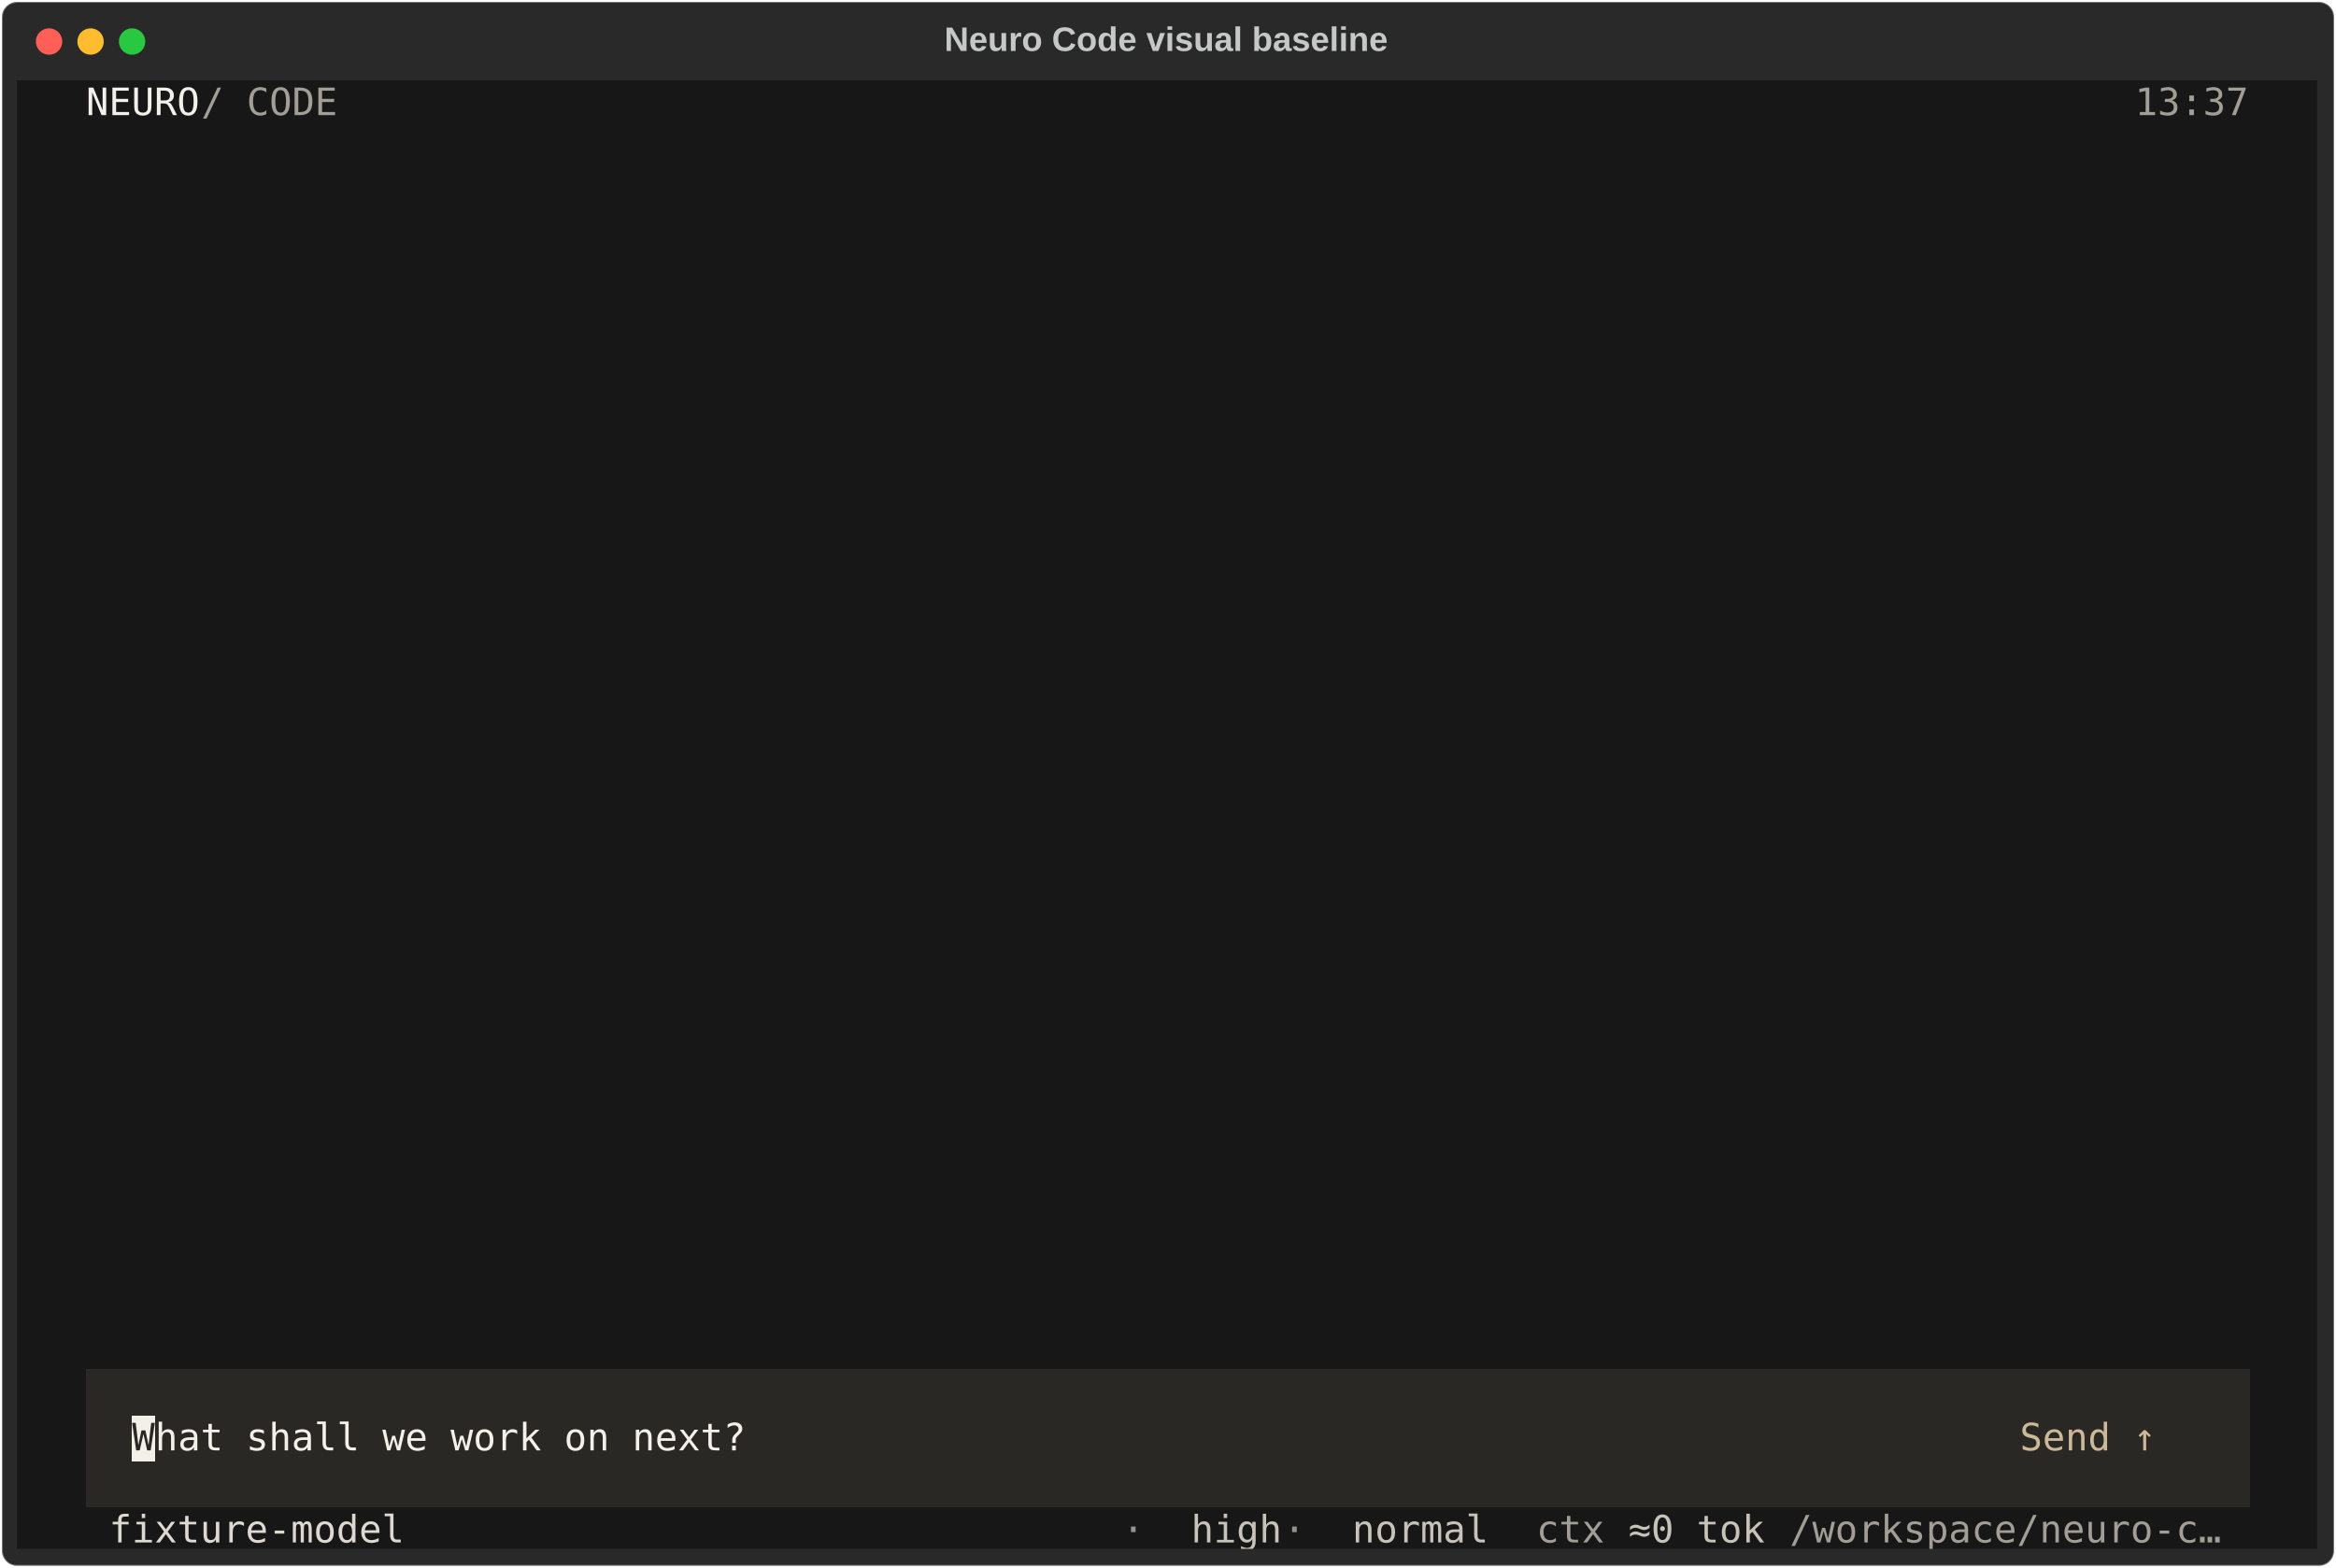
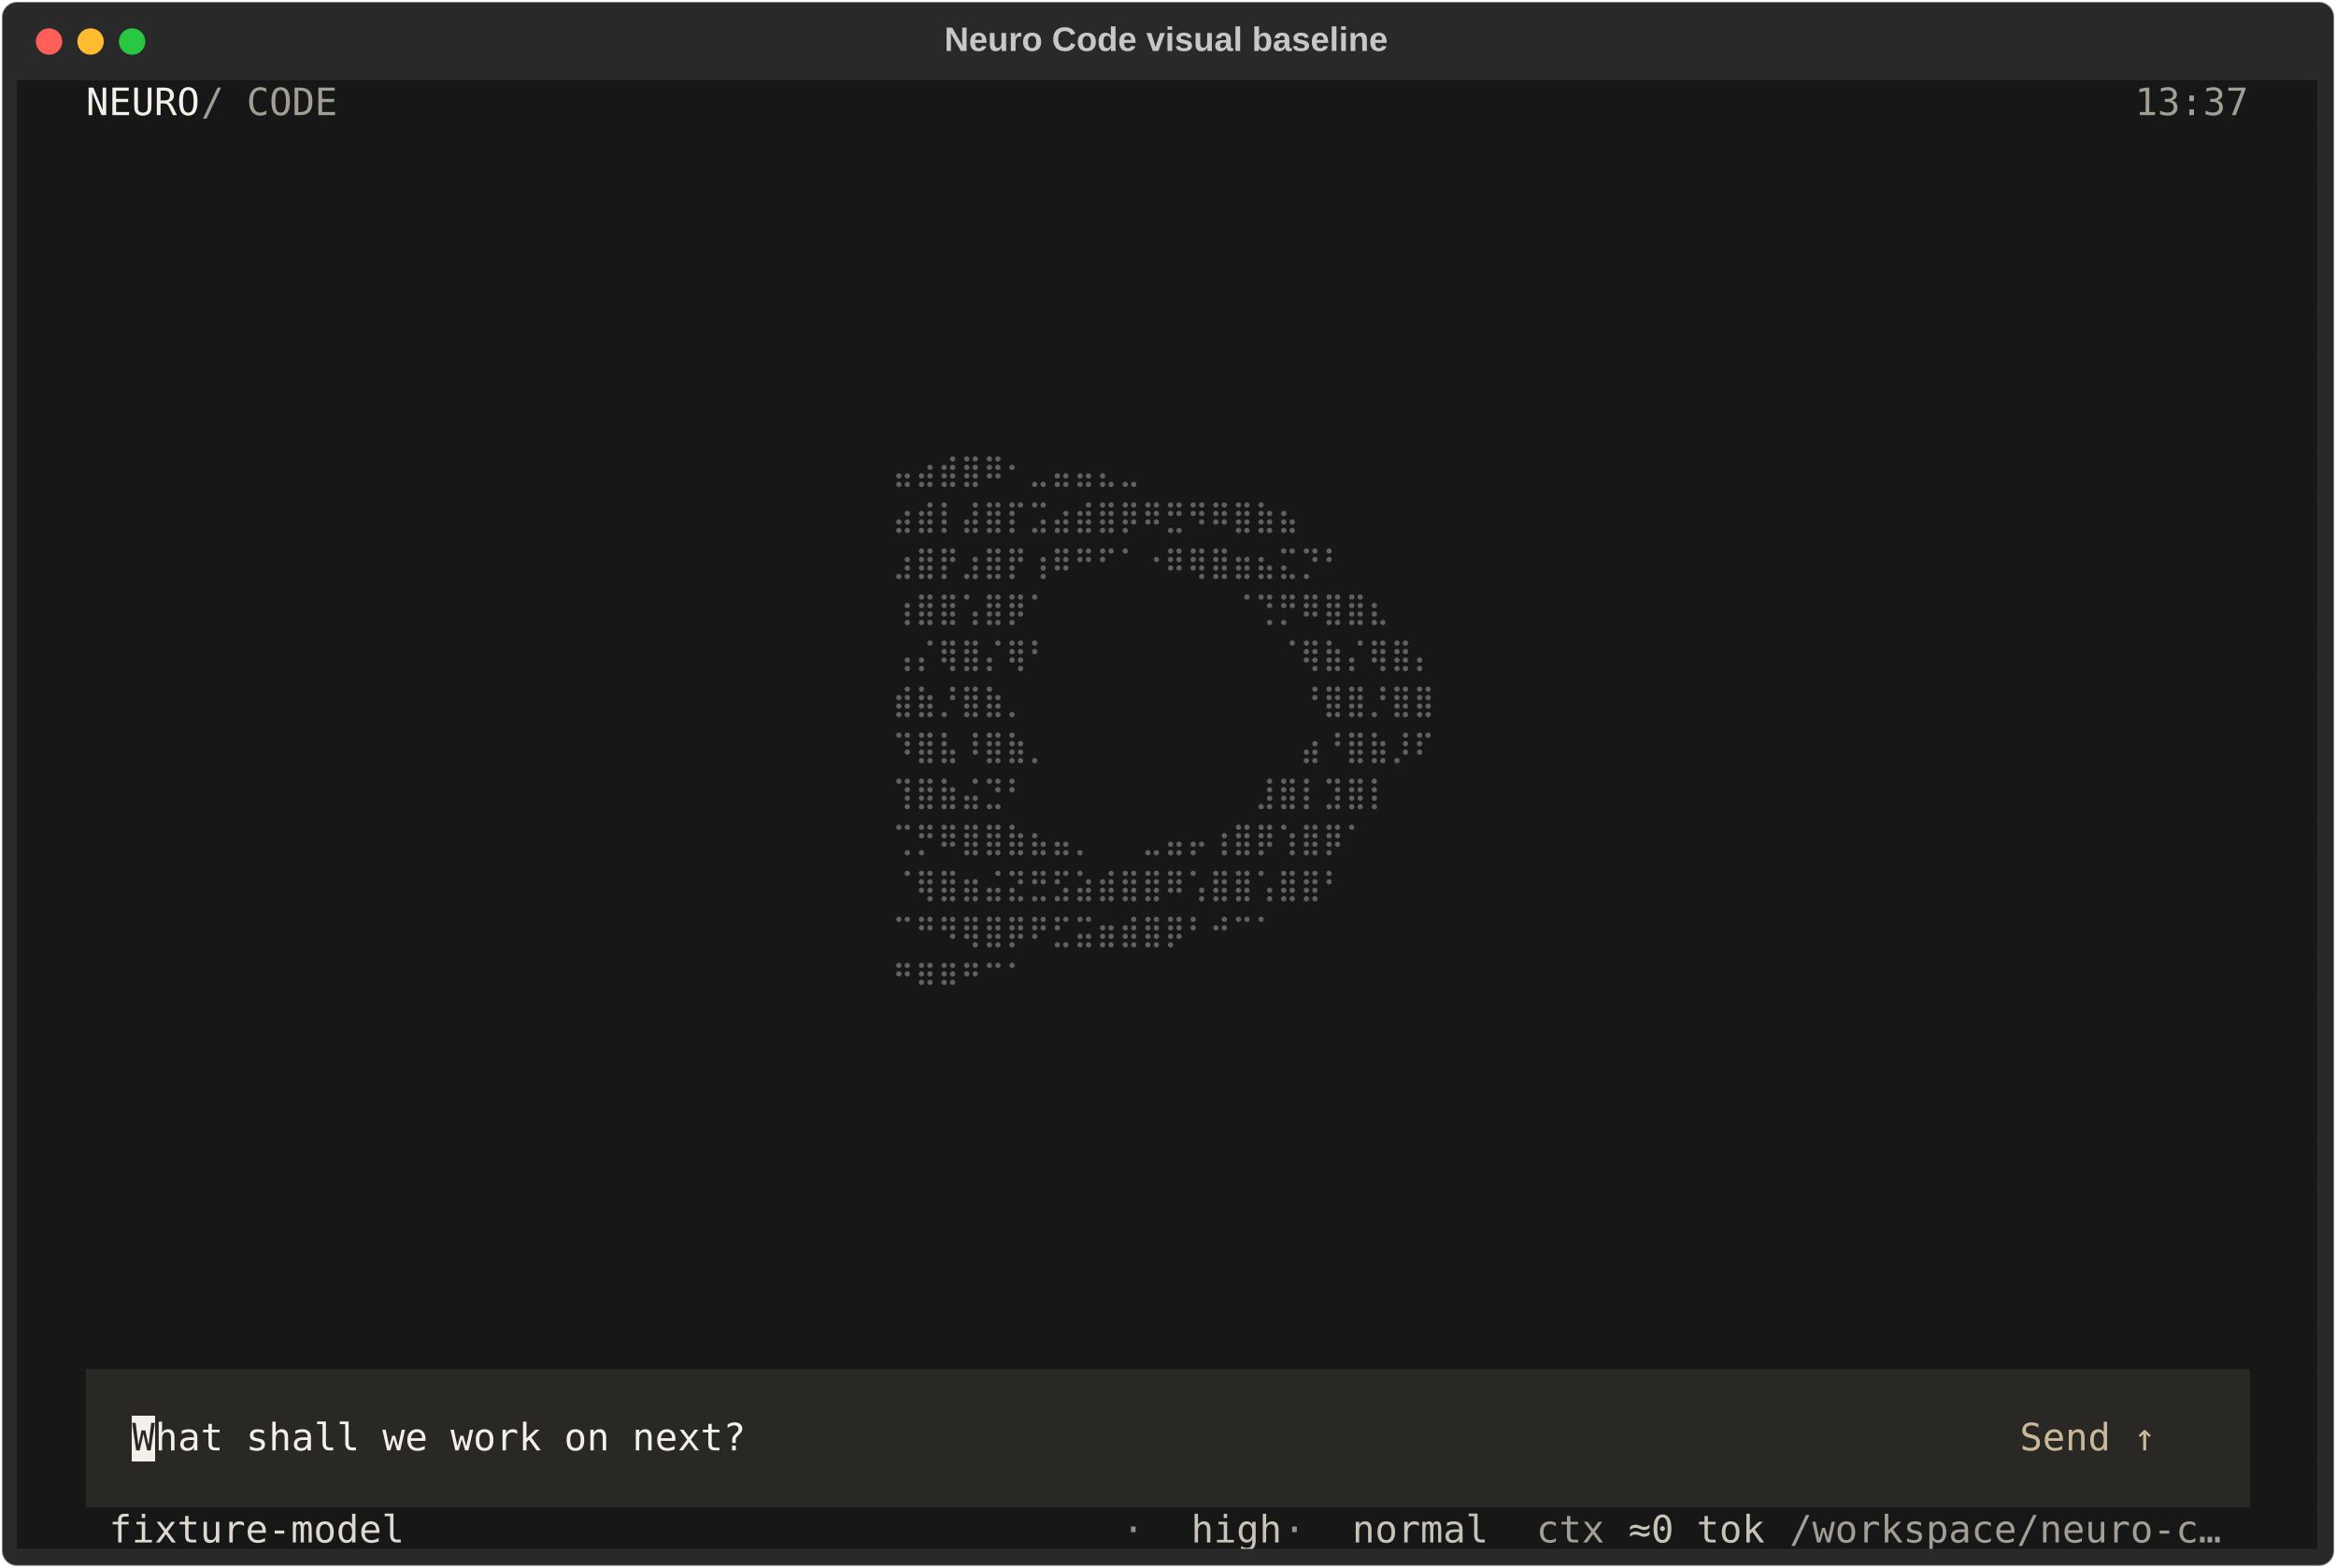
<svg xmlns="http://www.w3.org/2000/svg" class="rich-terminal" viewBox="0 0 1238 830.8">
  <style>

    @font-face {
        font-family: "Fira Code";
        src: local("FiraCode-Regular"),
                url("https://cdnjs.cloudflare.com/ajax/libs/firacode/6.2.0/woff2/FiraCode-Regular.woff2") format("woff2"),
                url("https://cdnjs.cloudflare.com/ajax/libs/firacode/6.2.0/woff/FiraCode-Regular.woff") format("woff");
        font-style: normal;
        font-weight: 400;
    }
    @font-face {
        font-family: "Fira Code";
        src: local("FiraCode-Bold"),
                url("https://cdnjs.cloudflare.com/ajax/libs/firacode/6.2.0/woff2/FiraCode-Bold.woff2") format("woff2"),
                url("https://cdnjs.cloudflare.com/ajax/libs/firacode/6.2.0/woff/FiraCode-Bold.woff") format("woff");
        font-style: bold;
        font-weight: 700;
    }

-     .terminal-3440581777-matrix {
+     .terminal-2921022743-matrix {
        font-family: Fira Code, monospace;
        font-size: 20px;
        line-height: 24.4px;
        font-variant-east-asian: full-width;
    }

-     .terminal-3440581777-title {
+     .terminal-2921022743-title {
        font-size: 18px;
        font-weight: bold;
        font-family: arial;
    }

-     .terminal-3440581777-r1 { fill: #c5c8c6 }
- .terminal-3440581777-r2 { fill: #f3f0ea }
- .terminal-3440581777-r3 { fill: #a39e95 }
- .terminal-3440581777-r4 { fill: #ece9e3 }
- .terminal-3440581777-r5 { fill: #292824 }
- .terminal-3440581777-r6 { fill: #cbb898 }
- .terminal-3440581777-r7 { fill: #ddd8d0 }
- .terminal-3440581777-r8 { fill: #96938d }
- .terminal-3440581777-r9 { fill: #c8c3b9 }
+     .terminal-2921022743-r1 { fill: #c5c8c6 }
+ .terminal-2921022743-r2 { fill: #f3f0ea }
+ .terminal-2921022743-r3 { fill: #a39e95 }
+ .terminal-2921022743-r4 { fill: #ece9e3 }
+ .terminal-2921022743-r5 { fill: #63615d }
+ .terminal-2921022743-r6 { fill: #292824 }
+ .terminal-2921022743-r7 { fill: #cbb898 }
+ .terminal-2921022743-r8 { fill: #ddd8d0 }
+ .terminal-2921022743-r9 { fill: #96938d }
+ .terminal-2921022743-r10 { fill: #c8c3b9 }
    </style>
  <defs>
-     <clipPath id="terminal-3440581777-clip-terminal">
+     <clipPath id="terminal-2921022743-clip-terminal">
      <rect x="0" y="0" width="1219.0" height="779.8" />
    </clipPath>
-     <clipPath id="terminal-3440581777-line-0">
+     <clipPath id="terminal-2921022743-line-0">
      <rect x="0" y="1.5" width="1220" height="24.65" />
    </clipPath>
-     <clipPath id="terminal-3440581777-line-1">
+     <clipPath id="terminal-2921022743-line-1">
      <rect x="0" y="25.9" width="1220" height="24.65" />
    </clipPath>
-     <clipPath id="terminal-3440581777-line-2">
+     <clipPath id="terminal-2921022743-line-2">
      <rect x="0" y="50.3" width="1220" height="24.65" />
    </clipPath>
-     <clipPath id="terminal-3440581777-line-3">
+     <clipPath id="terminal-2921022743-line-3">
      <rect x="0" y="74.7" width="1220" height="24.65" />
    </clipPath>
-     <clipPath id="terminal-3440581777-line-4">
+     <clipPath id="terminal-2921022743-line-4">
      <rect x="0" y="99.1" width="1220" height="24.65" />
    </clipPath>
-     <clipPath id="terminal-3440581777-line-5">
+     <clipPath id="terminal-2921022743-line-5">
      <rect x="0" y="123.5" width="1220" height="24.65" />
    </clipPath>
-     <clipPath id="terminal-3440581777-line-6">
+     <clipPath id="terminal-2921022743-line-6">
      <rect x="0" y="147.9" width="1220" height="24.65" />
    </clipPath>
-     <clipPath id="terminal-3440581777-line-7">
+     <clipPath id="terminal-2921022743-line-7">
      <rect x="0" y="172.3" width="1220" height="24.65" />
    </clipPath>
-     <clipPath id="terminal-3440581777-line-8">
+     <clipPath id="terminal-2921022743-line-8">
      <rect x="0" y="196.7" width="1220" height="24.65" />
    </clipPath>
-     <clipPath id="terminal-3440581777-line-9">
+     <clipPath id="terminal-2921022743-line-9">
      <rect x="0" y="221.1" width="1220" height="24.65" />
    </clipPath>
-     <clipPath id="terminal-3440581777-line-10">
+     <clipPath id="terminal-2921022743-line-10">
      <rect x="0" y="245.5" width="1220" height="24.65" />
    </clipPath>
-     <clipPath id="terminal-3440581777-line-11">
+     <clipPath id="terminal-2921022743-line-11">
      <rect x="0" y="269.9" width="1220" height="24.65" />
    </clipPath>
-     <clipPath id="terminal-3440581777-line-12">
+     <clipPath id="terminal-2921022743-line-12">
      <rect x="0" y="294.3" width="1220" height="24.65" />
    </clipPath>
-     <clipPath id="terminal-3440581777-line-13">
+     <clipPath id="terminal-2921022743-line-13">
      <rect x="0" y="318.7" width="1220" height="24.65" />
    </clipPath>
-     <clipPath id="terminal-3440581777-line-14">
+     <clipPath id="terminal-2921022743-line-14">
      <rect x="0" y="343.1" width="1220" height="24.65" />
    </clipPath>
-     <clipPath id="terminal-3440581777-line-15">
+     <clipPath id="terminal-2921022743-line-15">
      <rect x="0" y="367.5" width="1220" height="24.65" />
    </clipPath>
-     <clipPath id="terminal-3440581777-line-16">
+     <clipPath id="terminal-2921022743-line-16">
      <rect x="0" y="391.9" width="1220" height="24.65" />
    </clipPath>
-     <clipPath id="terminal-3440581777-line-17">
+     <clipPath id="terminal-2921022743-line-17">
      <rect x="0" y="416.3" width="1220" height="24.65" />
    </clipPath>
-     <clipPath id="terminal-3440581777-line-18">
+     <clipPath id="terminal-2921022743-line-18">
      <rect x="0" y="440.7" width="1220" height="24.65" />
    </clipPath>
-     <clipPath id="terminal-3440581777-line-19">
+     <clipPath id="terminal-2921022743-line-19">
      <rect x="0" y="465.1" width="1220" height="24.65" />
    </clipPath>
-     <clipPath id="terminal-3440581777-line-20">
+     <clipPath id="terminal-2921022743-line-20">
      <rect x="0" y="489.5" width="1220" height="24.65" />
    </clipPath>
-     <clipPath id="terminal-3440581777-line-21">
+     <clipPath id="terminal-2921022743-line-21">
      <rect x="0" y="513.9" width="1220" height="24.65" />
    </clipPath>
-     <clipPath id="terminal-3440581777-line-22">
+     <clipPath id="terminal-2921022743-line-22">
      <rect x="0" y="538.3" width="1220" height="24.65" />
    </clipPath>
-     <clipPath id="terminal-3440581777-line-23">
+     <clipPath id="terminal-2921022743-line-23">
      <rect x="0" y="562.7" width="1220" height="24.65" />
    </clipPath>
-     <clipPath id="terminal-3440581777-line-24">
+     <clipPath id="terminal-2921022743-line-24">
      <rect x="0" y="587.1" width="1220" height="24.65" />
    </clipPath>
-     <clipPath id="terminal-3440581777-line-25">
+     <clipPath id="terminal-2921022743-line-25">
      <rect x="0" y="611.5" width="1220" height="24.65" />
    </clipPath>
-     <clipPath id="terminal-3440581777-line-26">
+     <clipPath id="terminal-2921022743-line-26">
      <rect x="0" y="635.9" width="1220" height="24.65" />
    </clipPath>
-     <clipPath id="terminal-3440581777-line-27">
+     <clipPath id="terminal-2921022743-line-27">
      <rect x="0" y="660.3" width="1220" height="24.65" />
    </clipPath>
-     <clipPath id="terminal-3440581777-line-28">
+     <clipPath id="terminal-2921022743-line-28">
      <rect x="0" y="684.7" width="1220" height="24.65" />
    </clipPath>
-     <clipPath id="terminal-3440581777-line-29">
+     <clipPath id="terminal-2921022743-line-29">
      <rect x="0" y="709.1" width="1220" height="24.65" />
    </clipPath>
-     <clipPath id="terminal-3440581777-line-30">
+     <clipPath id="terminal-2921022743-line-30">
      <rect x="0" y="733.5" width="1220" height="24.65" />
    </clipPath>
  </defs>
  <rect fill="#292929" stroke="rgba(255,255,255,0.35)" stroke-width="1" x="1" y="1" width="1236" height="828.8" rx="8" />
-   <text class="terminal-3440581777-title" fill="#c5c8c6" text-anchor="middle" x="618" y="27">Neuro Code visual baseline</text>
+   <text class="terminal-2921022743-title" fill="#c5c8c6" text-anchor="middle" x="618" y="27">Neuro Code visual baseline</text>
  <g transform="translate(26,22)">
    <circle cx="0" cy="0" r="7" fill="#ff5f57" />
    <circle cx="22" cy="0" r="7" fill="#febc2e" />
    <circle cx="44" cy="0" r="7" fill="#28c840" />
  </g>
-   <g transform="translate(9, 41)" clip-path="url(#terminal-3440581777-clip-terminal)">
+   <g transform="translate(9, 41)" clip-path="url(#terminal-2921022743-clip-terminal)">
    <rect fill="#171717" x="0" y="1.5" width="36.6" height="24.65" shape-rendering="crispEdges" />
    <rect fill="#171717" x="36.6" y="1.5" width="61" height="24.65" shape-rendering="crispEdges" />
    <rect fill="#171717" x="97.6" y="1.5" width="85.4" height="24.65" shape-rendering="crispEdges" />
    <rect fill="#171717" x="183" y="1.5" width="0" height="24.65" shape-rendering="crispEdges" />
    <rect fill="#171717" x="183" y="1.5" width="939.4" height="24.65" shape-rendering="crispEdges" />
    <rect fill="#171717" x="1122.4" y="1.5" width="61" height="24.65" shape-rendering="crispEdges" />
    <rect fill="#171717" x="1183.4" y="1.5" width="36.6" height="24.65" shape-rendering="crispEdges" />
    <rect fill="#171717" x="0" y="25.9" width="1220" height="24.65" shape-rendering="crispEdges" />
    <rect fill="#171717" x="0" y="50.3" width="36.6" height="24.65" shape-rendering="crispEdges" />
    <rect fill="#171717" x="36.6" y="50.3" width="1146.8" height="24.65" shape-rendering="crispEdges" />
    <rect fill="#171717" x="1183.4" y="50.3" width="36.6" height="24.65" shape-rendering="crispEdges" />
    <rect fill="#171717" x="0" y="74.7" width="36.6" height="24.65" shape-rendering="crispEdges" />
    <rect fill="#171717" x="36.6" y="74.7" width="1146.8" height="24.65" shape-rendering="crispEdges" />
    <rect fill="#171717" x="1183.4" y="74.7" width="36.6" height="24.65" shape-rendering="crispEdges" />
    <rect fill="#171717" x="0" y="99.1" width="36.6" height="24.65" shape-rendering="crispEdges" />
    <rect fill="#171717" x="36.6" y="99.1" width="1146.8" height="24.65" shape-rendering="crispEdges" />
    <rect fill="#171717" x="1183.4" y="99.1" width="36.6" height="24.65" shape-rendering="crispEdges" />
    <rect fill="#171717" x="0" y="123.5" width="36.6" height="24.65" shape-rendering="crispEdges" />
    <rect fill="#171717" x="36.6" y="123.5" width="1146.8" height="24.65" shape-rendering="crispEdges" />
    <rect fill="#171717" x="1183.4" y="123.5" width="36.6" height="24.65" shape-rendering="crispEdges" />
    <rect fill="#171717" x="0" y="147.9" width="36.6" height="24.65" shape-rendering="crispEdges" />
    <rect fill="#171717" x="36.6" y="147.9" width="1146.8" height="24.65" shape-rendering="crispEdges" />
    <rect fill="#171717" x="1183.4" y="147.9" width="36.6" height="24.65" shape-rendering="crispEdges" />
    <rect fill="#171717" x="0" y="172.3" width="36.6" height="24.65" shape-rendering="crispEdges" />
    <rect fill="#171717" x="36.6" y="172.3" width="1146.8" height="24.65" shape-rendering="crispEdges" />
    <rect fill="#171717" x="1183.4" y="172.3" width="36.6" height="24.65" shape-rendering="crispEdges" />
    <rect fill="#171717" x="0" y="196.7" width="36.6" height="24.65" shape-rendering="crispEdges" />
-     <rect fill="#171717" x="36.6" y="196.7" width="1146.8" height="24.65" shape-rendering="crispEdges" />
+     <rect fill="#171717" x="36.6" y="196.7" width="427" height="24.65" shape-rendering="crispEdges" />
+     <rect fill="#171717" x="463.6" y="196.7" width="292.8" height="24.65" shape-rendering="crispEdges" />
+     <rect fill="#171717" x="756.4" y="196.7" width="427" height="24.65" shape-rendering="crispEdges" />
    <rect fill="#171717" x="1183.4" y="196.7" width="36.6" height="24.65" shape-rendering="crispEdges" />
    <rect fill="#171717" x="0" y="221.1" width="36.6" height="24.65" shape-rendering="crispEdges" />
-     <rect fill="#171717" x="36.6" y="221.1" width="1146.8" height="24.65" shape-rendering="crispEdges" />
+     <rect fill="#171717" x="36.6" y="221.1" width="427" height="24.65" shape-rendering="crispEdges" />
+     <rect fill="#171717" x="463.6" y="221.1" width="292.8" height="24.65" shape-rendering="crispEdges" />
+     <rect fill="#171717" x="756.4" y="221.1" width="427" height="24.65" shape-rendering="crispEdges" />
    <rect fill="#171717" x="1183.4" y="221.1" width="36.6" height="24.65" shape-rendering="crispEdges" />
    <rect fill="#171717" x="0" y="245.5" width="36.6" height="24.65" shape-rendering="crispEdges" />
-     <rect fill="#171717" x="36.6" y="245.5" width="1146.8" height="24.65" shape-rendering="crispEdges" />
+     <rect fill="#171717" x="36.6" y="245.5" width="427" height="24.65" shape-rendering="crispEdges" />
+     <rect fill="#171717" x="463.6" y="245.5" width="292.8" height="24.65" shape-rendering="crispEdges" />
+     <rect fill="#171717" x="756.4" y="245.5" width="427" height="24.65" shape-rendering="crispEdges" />
    <rect fill="#171717" x="1183.4" y="245.5" width="36.6" height="24.65" shape-rendering="crispEdges" />
    <rect fill="#171717" x="0" y="269.9" width="36.6" height="24.65" shape-rendering="crispEdges" />
-     <rect fill="#171717" x="36.6" y="269.9" width="1146.8" height="24.65" shape-rendering="crispEdges" />
+     <rect fill="#171717" x="36.6" y="269.9" width="427" height="24.65" shape-rendering="crispEdges" />
+     <rect fill="#171717" x="463.6" y="269.9" width="292.8" height="24.65" shape-rendering="crispEdges" />
+     <rect fill="#171717" x="756.4" y="269.9" width="427" height="24.65" shape-rendering="crispEdges" />
    <rect fill="#171717" x="1183.4" y="269.9" width="36.6" height="24.65" shape-rendering="crispEdges" />
    <rect fill="#171717" x="0" y="294.3" width="36.6" height="24.65" shape-rendering="crispEdges" />
-     <rect fill="#171717" x="36.6" y="294.3" width="1146.8" height="24.65" shape-rendering="crispEdges" />
+     <rect fill="#171717" x="36.6" y="294.3" width="427" height="24.65" shape-rendering="crispEdges" />
+     <rect fill="#171717" x="463.6" y="294.3" width="292.8" height="24.65" shape-rendering="crispEdges" />
+     <rect fill="#171717" x="756.4" y="294.3" width="427" height="24.65" shape-rendering="crispEdges" />
    <rect fill="#171717" x="1183.4" y="294.3" width="36.6" height="24.65" shape-rendering="crispEdges" />
    <rect fill="#171717" x="0" y="318.7" width="36.6" height="24.65" shape-rendering="crispEdges" />
-     <rect fill="#171717" x="36.6" y="318.7" width="1146.8" height="24.65" shape-rendering="crispEdges" />
+     <rect fill="#171717" x="36.6" y="318.7" width="427" height="24.65" shape-rendering="crispEdges" />
+     <rect fill="#171717" x="463.6" y="318.7" width="292.8" height="24.65" shape-rendering="crispEdges" />
+     <rect fill="#171717" x="756.4" y="318.7" width="427" height="24.65" shape-rendering="crispEdges" />
    <rect fill="#171717" x="1183.4" y="318.7" width="36.6" height="24.65" shape-rendering="crispEdges" />
    <rect fill="#171717" x="0" y="343.1" width="36.6" height="24.65" shape-rendering="crispEdges" />
-     <rect fill="#171717" x="36.6" y="343.1" width="1146.8" height="24.65" shape-rendering="crispEdges" />
+     <rect fill="#171717" x="36.6" y="343.1" width="427" height="24.65" shape-rendering="crispEdges" />
+     <rect fill="#171717" x="463.6" y="343.1" width="292.8" height="24.65" shape-rendering="crispEdges" />
+     <rect fill="#171717" x="756.4" y="343.1" width="427" height="24.65" shape-rendering="crispEdges" />
    <rect fill="#171717" x="1183.4" y="343.1" width="36.6" height="24.65" shape-rendering="crispEdges" />
    <rect fill="#171717" x="0" y="367.5" width="36.6" height="24.65" shape-rendering="crispEdges" />
-     <rect fill="#171717" x="36.6" y="367.5" width="1146.8" height="24.65" shape-rendering="crispEdges" />
+     <rect fill="#171717" x="36.6" y="367.5" width="427" height="24.65" shape-rendering="crispEdges" />
+     <rect fill="#171717" x="463.6" y="367.5" width="292.8" height="24.65" shape-rendering="crispEdges" />
+     <rect fill="#171717" x="756.4" y="367.5" width="427" height="24.65" shape-rendering="crispEdges" />
    <rect fill="#171717" x="1183.4" y="367.5" width="36.6" height="24.65" shape-rendering="crispEdges" />
    <rect fill="#171717" x="0" y="391.9" width="36.6" height="24.65" shape-rendering="crispEdges" />
-     <rect fill="#171717" x="36.6" y="391.9" width="1146.8" height="24.65" shape-rendering="crispEdges" />
+     <rect fill="#171717" x="36.6" y="391.9" width="427" height="24.65" shape-rendering="crispEdges" />
+     <rect fill="#171717" x="463.6" y="391.9" width="292.8" height="24.65" shape-rendering="crispEdges" />
+     <rect fill="#171717" x="756.4" y="391.9" width="427" height="24.65" shape-rendering="crispEdges" />
    <rect fill="#171717" x="1183.4" y="391.9" width="36.6" height="24.65" shape-rendering="crispEdges" />
    <rect fill="#171717" x="0" y="416.3" width="36.6" height="24.65" shape-rendering="crispEdges" />
-     <rect fill="#171717" x="36.6" y="416.3" width="1146.8" height="24.65" shape-rendering="crispEdges" />
+     <rect fill="#171717" x="36.6" y="416.3" width="427" height="24.65" shape-rendering="crispEdges" />
+     <rect fill="#171717" x="463.6" y="416.3" width="292.8" height="24.65" shape-rendering="crispEdges" />
+     <rect fill="#171717" x="756.4" y="416.3" width="427" height="24.65" shape-rendering="crispEdges" />
    <rect fill="#171717" x="1183.4" y="416.3" width="36.6" height="24.65" shape-rendering="crispEdges" />
    <rect fill="#171717" x="0" y="440.7" width="36.6" height="24.65" shape-rendering="crispEdges" />
-     <rect fill="#171717" x="36.6" y="440.7" width="1146.8" height="24.65" shape-rendering="crispEdges" />
+     <rect fill="#171717" x="36.6" y="440.7" width="427" height="24.65" shape-rendering="crispEdges" />
+     <rect fill="#171717" x="463.6" y="440.7" width="292.8" height="24.65" shape-rendering="crispEdges" />
+     <rect fill="#171717" x="756.4" y="440.7" width="427" height="24.65" shape-rendering="crispEdges" />
    <rect fill="#171717" x="1183.4" y="440.7" width="36.6" height="24.65" shape-rendering="crispEdges" />
    <rect fill="#171717" x="0" y="465.1" width="36.6" height="24.65" shape-rendering="crispEdges" />
-     <rect fill="#171717" x="36.6" y="465.1" width="1146.8" height="24.65" shape-rendering="crispEdges" />
+     <rect fill="#171717" x="36.6" y="465.1" width="427" height="24.65" shape-rendering="crispEdges" />
+     <rect fill="#171717" x="463.6" y="465.1" width="292.8" height="24.65" shape-rendering="crispEdges" />
+     <rect fill="#171717" x="756.4" y="465.1" width="427" height="24.65" shape-rendering="crispEdges" />
    <rect fill="#171717" x="1183.4" y="465.1" width="36.6" height="24.65" shape-rendering="crispEdges" />
    <rect fill="#171717" x="0" y="489.5" width="36.6" height="24.65" shape-rendering="crispEdges" />
    <rect fill="#171717" x="36.6" y="489.5" width="1146.8" height="24.65" shape-rendering="crispEdges" />
    <rect fill="#171717" x="1183.4" y="489.5" width="36.6" height="24.65" shape-rendering="crispEdges" />
    <rect fill="#171717" x="0" y="513.9" width="36.6" height="24.65" shape-rendering="crispEdges" />
    <rect fill="#171717" x="36.6" y="513.9" width="1146.8" height="24.65" shape-rendering="crispEdges" />
    <rect fill="#171717" x="1183.4" y="513.9" width="36.6" height="24.65" shape-rendering="crispEdges" />
    <rect fill="#171717" x="0" y="538.3" width="36.6" height="24.65" shape-rendering="crispEdges" />
    <rect fill="#171717" x="36.6" y="538.3" width="1146.8" height="24.65" shape-rendering="crispEdges" />
    <rect fill="#171717" x="1183.4" y="538.3" width="36.6" height="24.65" shape-rendering="crispEdges" />
    <rect fill="#171717" x="0" y="562.7" width="36.6" height="24.65" shape-rendering="crispEdges" />
    <rect fill="#171717" x="36.6" y="562.7" width="1146.8" height="24.65" shape-rendering="crispEdges" />
    <rect fill="#171717" x="1183.4" y="562.7" width="36.6" height="24.65" shape-rendering="crispEdges" />
    <rect fill="#171717" x="0" y="587.1" width="36.6" height="24.65" shape-rendering="crispEdges" />
    <rect fill="#171717" x="36.6" y="587.1" width="1146.8" height="24.65" shape-rendering="crispEdges" />
    <rect fill="#171717" x="1183.4" y="587.1" width="36.6" height="24.65" shape-rendering="crispEdges" />
    <rect fill="#171717" x="0" y="611.5" width="36.6" height="24.65" shape-rendering="crispEdges" />
    <rect fill="#171717" x="36.6" y="611.5" width="1146.8" height="24.65" shape-rendering="crispEdges" />
    <rect fill="#171717" x="1183.4" y="611.5" width="36.6" height="24.65" shape-rendering="crispEdges" />
    <rect fill="#171717" x="0" y="635.9" width="36.6" height="24.65" shape-rendering="crispEdges" />
    <rect fill="#171717" x="36.6" y="635.9" width="1146.8" height="24.65" shape-rendering="crispEdges" />
    <rect fill="#171717" x="1183.4" y="635.9" width="36.6" height="24.65" shape-rendering="crispEdges" />
    <rect fill="#171717" x="0" y="660.3" width="1220" height="24.65" shape-rendering="crispEdges" />
    <rect fill="#171717" x="0" y="684.7" width="36.6" height="24.65" shape-rendering="crispEdges" />
    <rect fill="#292824" x="36.6" y="684.7" width="1146.8" height="24.65" shape-rendering="crispEdges" />
    <rect fill="#171717" x="1183.4" y="684.7" width="36.6" height="24.65" shape-rendering="crispEdges" />
    <rect fill="#171717" x="0" y="709.1" width="36.6" height="24.65" shape-rendering="crispEdges" />
    <rect fill="#292824" x="36.6" y="709.1" width="24.4" height="24.65" shape-rendering="crispEdges" />
    <rect fill="#292824" x="61" y="709.1" width="0" height="24.65" shape-rendering="crispEdges" />
    <rect fill="#f3f0ea" x="61" y="709.1" width="12.2" height="24.65" shape-rendering="crispEdges" />
    <rect fill="#292824" x="73.2" y="709.1" width="976" height="24.65" shape-rendering="crispEdges" />
    <rect fill="#292824" x="1049.2" y="709.1" width="12.2" height="24.65" shape-rendering="crispEdges" />
    <rect fill="#292824" x="1061.4" y="709.1" width="97.6" height="24.65" shape-rendering="crispEdges" />
    <rect fill="#292824" x="1159" y="709.1" width="24.4" height="24.65" shape-rendering="crispEdges" />
    <rect fill="#171717" x="1183.4" y="709.1" width="36.6" height="24.65" shape-rendering="crispEdges" />
    <rect fill="#171717" x="0" y="733.5" width="36.6" height="24.65" shape-rendering="crispEdges" />
    <rect fill="#292824" x="36.6" y="733.5" width="1146.8" height="24.65" shape-rendering="crispEdges" />
    <rect fill="#171717" x="1183.4" y="733.5" width="36.6" height="24.65" shape-rendering="crispEdges" />
    <rect fill="#171717" x="0" y="757.9" width="48.8" height="24.65" shape-rendering="crispEdges" />
    <rect fill="#171717" x="48.8" y="757.9" width="536.8" height="24.65" shape-rendering="crispEdges" />
    <rect fill="#171717" x="585.6" y="757.9" width="36.6" height="24.65" shape-rendering="crispEdges" />
    <rect fill="#171717" x="622.2" y="757.9" width="48.8" height="24.65" shape-rendering="crispEdges" />
    <rect fill="#171717" x="671" y="757.9" width="36.6" height="24.65" shape-rendering="crispEdges" />
    <rect fill="#171717" x="707.6" y="757.9" width="97.6" height="24.65" shape-rendering="crispEdges" />
    <rect fill="#171717" x="805.2" y="757.9" width="48.8" height="24.65" shape-rendering="crispEdges" />
    <rect fill="#171717" x="854" y="757.9" width="85.4" height="24.65" shape-rendering="crispEdges" />
    <rect fill="#171717" x="939.4" y="757.9" width="231.8" height="24.65" shape-rendering="crispEdges" />
    <rect fill="#171717" x="1171.2" y="757.9" width="48.8" height="24.65" shape-rendering="crispEdges" />
-     <g class="terminal-3440581777-matrix">
-       <text class="terminal-3440581777-r2" x="36.6" y="20" textLength="61" clip-path="url(#terminal-3440581777-line-0)">NEURO</text>
-       <text class="terminal-3440581777-r3" x="97.6" y="20" textLength="85.4" clip-path="url(#terminal-3440581777-line-0)"> / CODE</text>
-       <text class="terminal-3440581777-r3" x="1122.4" y="20" textLength="61" clip-path="url(#terminal-3440581777-line-0)">13:37</text>
-       <text class="terminal-3440581777-r1" x="1220" y="20" textLength="12.2" clip-path="url(#terminal-3440581777-line-0)">
- </text>
-       <text class="terminal-3440581777-r1" x="1220" y="44.4" textLength="12.2" clip-path="url(#terminal-3440581777-line-1)">
- </text>
-       <text class="terminal-3440581777-r1" x="1220" y="68.8" textLength="12.2" clip-path="url(#terminal-3440581777-line-2)">
- </text>
-       <text class="terminal-3440581777-r1" x="1220" y="93.2" textLength="12.2" clip-path="url(#terminal-3440581777-line-3)">
- </text>
-       <text class="terminal-3440581777-r1" x="1220" y="117.6" textLength="12.2" clip-path="url(#terminal-3440581777-line-4)">
- </text>
-       <text class="terminal-3440581777-r1" x="1220" y="142" textLength="12.2" clip-path="url(#terminal-3440581777-line-5)">
- </text>
-       <text class="terminal-3440581777-r1" x="1220" y="166.4" textLength="12.2" clip-path="url(#terminal-3440581777-line-6)">
- </text>
-       <text class="terminal-3440581777-r1" x="1220" y="190.8" textLength="12.2" clip-path="url(#terminal-3440581777-line-7)">
- </text>
-       <text class="terminal-3440581777-r1" x="1220" y="215.2" textLength="12.2" clip-path="url(#terminal-3440581777-line-8)">
- </text>
-       <text class="terminal-3440581777-r1" x="1220" y="239.6" textLength="12.2" clip-path="url(#terminal-3440581777-line-9)">
- </text>
-       <text class="terminal-3440581777-r1" x="1220" y="264" textLength="12.2" clip-path="url(#terminal-3440581777-line-10)">
- </text>
-       <text class="terminal-3440581777-r1" x="1220" y="288.4" textLength="12.2" clip-path="url(#terminal-3440581777-line-11)">
- </text>
-       <text class="terminal-3440581777-r1" x="1220" y="312.8" textLength="12.2" clip-path="url(#terminal-3440581777-line-12)">
- </text>
-       <text class="terminal-3440581777-r1" x="1220" y="337.2" textLength="12.2" clip-path="url(#terminal-3440581777-line-13)">
- </text>
-       <text class="terminal-3440581777-r1" x="1220" y="361.6" textLength="12.2" clip-path="url(#terminal-3440581777-line-14)">
- </text>
-       <text class="terminal-3440581777-r1" x="1220" y="386" textLength="12.2" clip-path="url(#terminal-3440581777-line-15)">
- </text>
-       <text class="terminal-3440581777-r1" x="1220" y="410.4" textLength="12.2" clip-path="url(#terminal-3440581777-line-16)">
- </text>
-       <text class="terminal-3440581777-r1" x="1220" y="434.8" textLength="12.2" clip-path="url(#terminal-3440581777-line-17)">
- </text>
-       <text class="terminal-3440581777-r1" x="1220" y="459.2" textLength="12.2" clip-path="url(#terminal-3440581777-line-18)">
- </text>
-       <text class="terminal-3440581777-r1" x="1220" y="483.6" textLength="12.2" clip-path="url(#terminal-3440581777-line-19)">
- </text>
-       <text class="terminal-3440581777-r1" x="1220" y="508" textLength="12.2" clip-path="url(#terminal-3440581777-line-20)">
- </text>
-       <text class="terminal-3440581777-r1" x="1220" y="532.4" textLength="12.2" clip-path="url(#terminal-3440581777-line-21)">
- </text>
-       <text class="terminal-3440581777-r1" x="1220" y="556.8" textLength="12.2" clip-path="url(#terminal-3440581777-line-22)">
- </text>
-       <text class="terminal-3440581777-r1" x="1220" y="581.2" textLength="12.2" clip-path="url(#terminal-3440581777-line-23)">
- </text>
-       <text class="terminal-3440581777-r1" x="1220" y="605.6" textLength="12.2" clip-path="url(#terminal-3440581777-line-24)">
- </text>
-       <text class="terminal-3440581777-r1" x="1220" y="630" textLength="12.2" clip-path="url(#terminal-3440581777-line-25)">
- </text>
-       <text class="terminal-3440581777-r1" x="1220" y="654.4" textLength="12.2" clip-path="url(#terminal-3440581777-line-26)">
- </text>
-       <text class="terminal-3440581777-r1" x="1220" y="678.8" textLength="12.2" clip-path="url(#terminal-3440581777-line-27)">
- </text>
-       <text class="terminal-3440581777-r1" x="1220" y="703.2" textLength="12.2" clip-path="url(#terminal-3440581777-line-28)">
- </text>
-       <text class="terminal-3440581777-r5" x="61" y="727.6" textLength="12.2" clip-path="url(#terminal-3440581777-line-29)">W</text>
-       <text class="terminal-3440581777-r2" x="73.2" y="727.6" textLength="976" clip-path="url(#terminal-3440581777-line-29)">hat shall we work on next?                                                      </text>
-       <text class="terminal-3440581777-r6" x="1061.4" y="727.6" textLength="97.6" clip-path="url(#terminal-3440581777-line-29)"> Send ↑ </text>
-       <text class="terminal-3440581777-r1" x="1220" y="727.6" textLength="12.2" clip-path="url(#terminal-3440581777-line-29)">
- </text>
-       <text class="terminal-3440581777-r1" x="1220" y="752" textLength="12.2" clip-path="url(#terminal-3440581777-line-30)">
- </text>
-       <text class="terminal-3440581777-r7" x="48.8" y="776.4" textLength="536.8" clip-path="url(#terminal-3440581777-line-31)">fixture-model                               </text>
-       <text class="terminal-3440581777-r8" x="585.6" y="776.4" textLength="36.6" clip-path="url(#terminal-3440581777-line-31)"> · </text>
-       <text class="terminal-3440581777-r9" x="622.2" y="776.4" textLength="48.8" clip-path="url(#terminal-3440581777-line-31)">high</text>
-       <text class="terminal-3440581777-r8" x="671" y="776.4" textLength="36.6" clip-path="url(#terminal-3440581777-line-31)"> · </text>
-       <text class="terminal-3440581777-r9" x="707.6" y="776.4" textLength="97.6" clip-path="url(#terminal-3440581777-line-31)">normal  </text>
-       <text class="terminal-3440581777-r3" x="805.2" y="776.4" textLength="48.8" clip-path="url(#terminal-3440581777-line-31)">ctx </text>
-       <text class="terminal-3440581777-r9" x="854" y="776.4" textLength="85.4" clip-path="url(#terminal-3440581777-line-31)">≈0 tok </text>
-       <text class="terminal-3440581777-r3" x="939.4" y="776.4" textLength="231.8" clip-path="url(#terminal-3440581777-line-31)">/workspace/neuro-c…</text>
+     <g class="terminal-2921022743-matrix">
+       <text class="terminal-2921022743-r2" x="36.6" y="20" textLength="61" clip-path="url(#terminal-2921022743-line-0)">NEURO</text>
+       <text class="terminal-2921022743-r3" x="97.6" y="20" textLength="85.4" clip-path="url(#terminal-2921022743-line-0)"> / CODE</text>
+       <text class="terminal-2921022743-r3" x="1122.4" y="20" textLength="61" clip-path="url(#terminal-2921022743-line-0)">13:37</text>
+       <text class="terminal-2921022743-r1" x="1220" y="20" textLength="12.2" clip-path="url(#terminal-2921022743-line-0)">
+ </text>
+       <text class="terminal-2921022743-r1" x="1220" y="44.4" textLength="12.2" clip-path="url(#terminal-2921022743-line-1)">
+ </text>
+       <text class="terminal-2921022743-r1" x="1220" y="68.8" textLength="12.2" clip-path="url(#terminal-2921022743-line-2)">
+ </text>
+       <text class="terminal-2921022743-r1" x="1220" y="93.2" textLength="12.2" clip-path="url(#terminal-2921022743-line-3)">
+ </text>
+       <text class="terminal-2921022743-r1" x="1220" y="117.6" textLength="12.2" clip-path="url(#terminal-2921022743-line-4)">
+ </text>
+       <text class="terminal-2921022743-r1" x="1220" y="142" textLength="12.2" clip-path="url(#terminal-2921022743-line-5)">
+ </text>
+       <text class="terminal-2921022743-r1" x="1220" y="166.4" textLength="12.2" clip-path="url(#terminal-2921022743-line-6)">
+ </text>
+       <text class="terminal-2921022743-r1" x="1220" y="190.8" textLength="12.2" clip-path="url(#terminal-2921022743-line-7)">
+ </text>
+       <text class="terminal-2921022743-r5" x="463.6" y="215.2" textLength="292.8" clip-path="url(#terminal-2921022743-line-8)">       ⣤⣴⣾⣿⠿⠂⣀⣤⣤⣄⣀      </text>
+       <text class="terminal-2921022743-r1" x="1220" y="215.2" textLength="12.2" clip-path="url(#terminal-2921022743-line-8)">
+ </text>
+       <text class="terminal-2921022743-r5" x="463.6" y="239.6" textLength="292.8" clip-path="url(#terminal-2921022743-line-9)">   ⣴⣾⡇⣼⣿⡏⣩⣴⣾⣿⡿⠿⣛⠻⠿⣿⣷⣦   </text>
+       <text class="terminal-2921022743-r1" x="1220" y="239.6" textLength="12.2" clip-path="url(#terminal-2921022743-line-9)">
+ </text>
+       <text class="terminal-2921022743-r5" x="463.6" y="264" textLength="292.8" clip-path="url(#terminal-2921022743-line-10)">  ⣰⣿⡟⣰⣿⡟⢰⠿⠛⠋⠁⠐⠿⢿⣿⣶⣦⣍⡙⠃  </text>
+       <text class="terminal-2921022743-r1" x="1220" y="264" textLength="12.2" clip-path="url(#terminal-2921022743-line-10)">
+ </text>
+       <text class="terminal-2921022743-r5" x="463.6" y="288.4" textLength="292.8" clip-path="url(#terminal-2921022743-line-11)"> ⢰⣿⣿⢡⣿⡿⠁        ⠈⢙⡛⠿⣿⣿⣆ </text>
+       <text class="terminal-2921022743-r1" x="1220" y="288.4" textLength="12.2" clip-path="url(#terminal-2921022743-line-11)">
+ </text>
+       <text class="terminal-2921022743-r5" x="463.6" y="312.8" textLength="292.8" clip-path="url(#terminal-2921022743-line-12)">⢠⡌⢿⣿⡌⢿⠃          ⠈⢿⣷⡌⢿⣿⡄</text>
+       <text class="terminal-2921022743-r1" x="1220" y="312.8" textLength="12.2" clip-path="url(#terminal-2921022743-line-12)">
+ </text>
+       <text class="terminal-2921022743-r5" x="463.6" y="337.2" textLength="292.8" clip-path="url(#terminal-2921022743-line-13)">⣾⣷⡘⣿⣷⡀            ⠘⣿⣿⡘⣿⣿</text>
+       <text class="terminal-2921022743-r1" x="1220" y="337.2" textLength="12.2" clip-path="url(#terminal-2921022743-line-13)">
+ </text>
+       <text class="terminal-2921022743-r5" x="463.6" y="361.6" textLength="292.8" clip-path="url(#terminal-2921022743-line-14)">⠹⣿⣧⠸⣿⣷⡀           ⣴⠘⣿⣷⡸⠏</text>
+       <text class="terminal-2921022743-r1" x="1220" y="361.6" textLength="12.2" clip-path="url(#terminal-2921022743-line-14)">
+ </text>
+       <text class="terminal-2921022743-r5" x="463.6" y="386" textLength="292.8" clip-path="url(#terminal-2921022743-line-15)"> ⢹⣿⣷⣬⣙⠃          ⣸⣿⡇⣹⣿⡇ </text>
+       <text class="terminal-2921022743-r1" x="1220" y="386" textLength="12.2" clip-path="url(#terminal-2921022743-line-15)">
+ </text>
+       <text class="terminal-2921022743-r5" x="463.6" y="410.4" textLength="292.8" clip-path="url(#terminal-2921022743-line-16)">  ⢉⡛⠿⣿⣿⣷⣦⣤⡀  ⣀⣤⡤⢰⣿⡿⢱⣿⡿⠁ </text>
+       <text class="terminal-2921022743-r1" x="1220" y="410.4" textLength="12.2" clip-path="url(#terminal-2921022743-line-16)">
+ </text>
+       <text class="terminal-2921022743-r5" x="463.6" y="434.8" textLength="292.8" clip-path="url(#terminal-2921022743-line-17)">  ⠈⢿⣿⣶⣬⣝⣛⣫⣵⣾⣿⣿⠿⢡⣿⣿⢡⣿⣿⠃  </text>
+       <text class="terminal-2921022743-r1" x="1220" y="434.8" textLength="12.2" clip-path="url(#terminal-2921022743-line-17)">
+ </text>
+       <text class="terminal-2921022743-r5" x="463.6" y="459.2" textLength="292.8" clip-path="url(#terminal-2921022743-line-18)">    ⠉⠛⠻⢿⣿⡿⠟⣋⣭⣶⣾⣿⡿⠃⠚⠉⠁   </text>
+       <text class="terminal-2921022743-r1" x="1220" y="459.2" textLength="12.2" clip-path="url(#terminal-2921022743-line-18)">
+ </text>
+       <text class="terminal-2921022743-r5" x="463.6" y="483.6" textLength="292.8" clip-path="url(#terminal-2921022743-line-19)">          ⠛⠿⠿⠛⠉⠁        </text>
+       <text class="terminal-2921022743-r1" x="1220" y="483.6" textLength="12.2" clip-path="url(#terminal-2921022743-line-19)">
+ </text>
+       <text class="terminal-2921022743-r1" x="1220" y="508" textLength="12.2" clip-path="url(#terminal-2921022743-line-20)">
+ </text>
+       <text class="terminal-2921022743-r1" x="1220" y="532.4" textLength="12.2" clip-path="url(#terminal-2921022743-line-21)">
+ </text>
+       <text class="terminal-2921022743-r1" x="1220" y="556.8" textLength="12.2" clip-path="url(#terminal-2921022743-line-22)">
+ </text>
+       <text class="terminal-2921022743-r1" x="1220" y="581.2" textLength="12.2" clip-path="url(#terminal-2921022743-line-23)">
+ </text>
+       <text class="terminal-2921022743-r1" x="1220" y="605.6" textLength="12.2" clip-path="url(#terminal-2921022743-line-24)">
+ </text>
+       <text class="terminal-2921022743-r1" x="1220" y="630" textLength="12.2" clip-path="url(#terminal-2921022743-line-25)">
+ </text>
+       <text class="terminal-2921022743-r1" x="1220" y="654.4" textLength="12.2" clip-path="url(#terminal-2921022743-line-26)">
+ </text>
+       <text class="terminal-2921022743-r1" x="1220" y="678.8" textLength="12.2" clip-path="url(#terminal-2921022743-line-27)">
+ </text>
+       <text class="terminal-2921022743-r1" x="1220" y="703.2" textLength="12.2" clip-path="url(#terminal-2921022743-line-28)">
+ </text>
+       <text class="terminal-2921022743-r6" x="61" y="727.6" textLength="12.2" clip-path="url(#terminal-2921022743-line-29)">W</text>
+       <text class="terminal-2921022743-r2" x="73.2" y="727.6" textLength="976" clip-path="url(#terminal-2921022743-line-29)">hat shall we work on next?                                                      </text>
+       <text class="terminal-2921022743-r7" x="1061.4" y="727.6" textLength="97.6" clip-path="url(#terminal-2921022743-line-29)"> Send ↑ </text>
+       <text class="terminal-2921022743-r1" x="1220" y="727.6" textLength="12.2" clip-path="url(#terminal-2921022743-line-29)">
+ </text>
+       <text class="terminal-2921022743-r1" x="1220" y="752" textLength="12.2" clip-path="url(#terminal-2921022743-line-30)">
+ </text>
+       <text class="terminal-2921022743-r8" x="48.8" y="776.4" textLength="536.8" clip-path="url(#terminal-2921022743-line-31)">fixture-model                               </text>
+       <text class="terminal-2921022743-r9" x="585.6" y="776.4" textLength="36.6" clip-path="url(#terminal-2921022743-line-31)"> · </text>
+       <text class="terminal-2921022743-r10" x="622.2" y="776.4" textLength="48.8" clip-path="url(#terminal-2921022743-line-31)">high</text>
+       <text class="terminal-2921022743-r9" x="671" y="776.4" textLength="36.6" clip-path="url(#terminal-2921022743-line-31)"> · </text>
+       <text class="terminal-2921022743-r10" x="707.6" y="776.4" textLength="97.6" clip-path="url(#terminal-2921022743-line-31)">normal  </text>
+       <text class="terminal-2921022743-r3" x="805.2" y="776.4" textLength="48.8" clip-path="url(#terminal-2921022743-line-31)">ctx </text>
+       <text class="terminal-2921022743-r10" x="854" y="776.4" textLength="85.4" clip-path="url(#terminal-2921022743-line-31)">≈0 tok </text>
+       <text class="terminal-2921022743-r3" x="939.4" y="776.4" textLength="231.8" clip-path="url(#terminal-2921022743-line-31)">/workspace/neuro-c…</text>
    </g>
  </g>
</svg>
